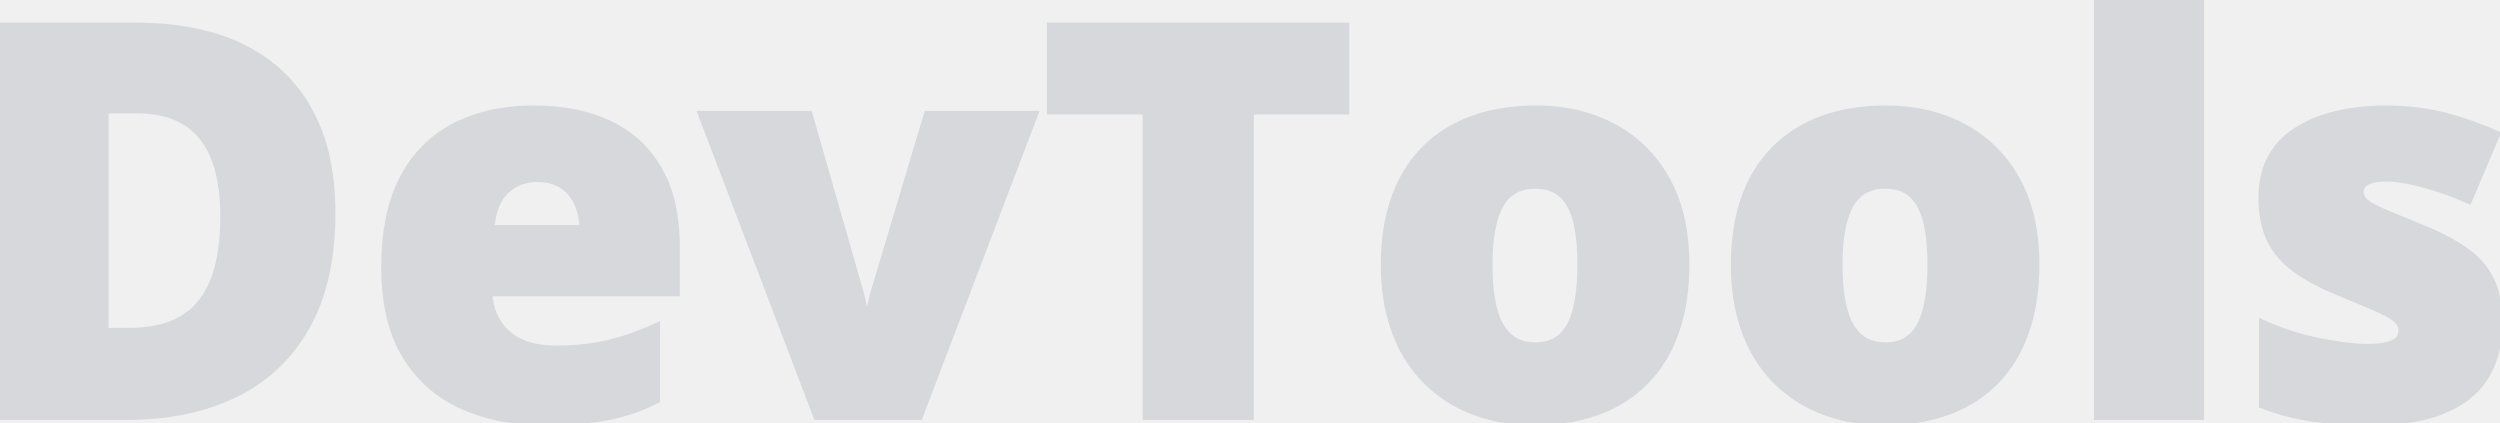
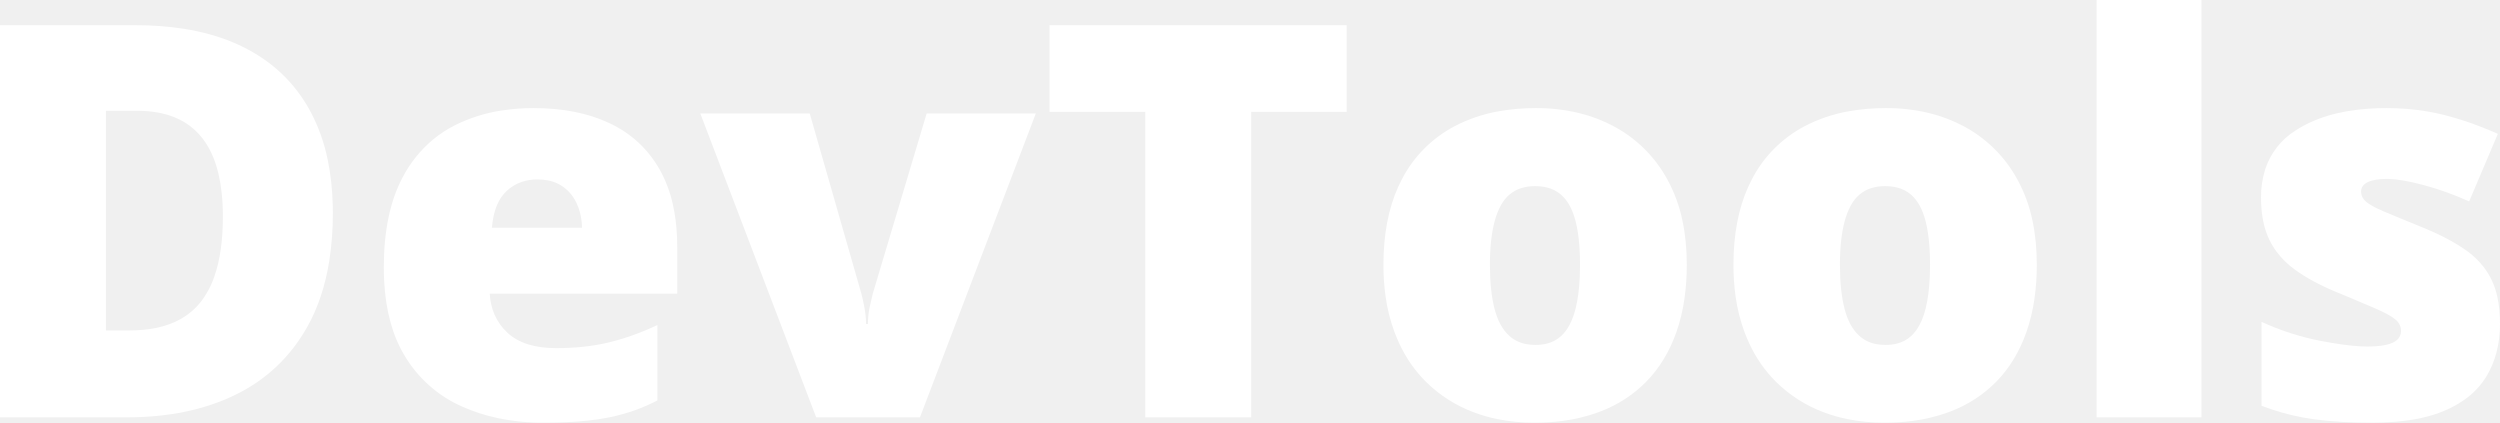
<svg xmlns="http://www.w3.org/2000/svg" width="455.127" height="76.954" viewBox="0 0 455.127 76.954">
-   <g id="svgGroup" stroke-linecap="round" fill-rule="evenodd" font-size="9pt" stroke="#d6d8db" stroke-width="0.25mm" fill="#d6d8db" style="stroke:#d6d8db;stroke-width:0.25mm;fill:#d6d8db">
+   <g id="svgGroup" stroke-linecap="round" fill="white" fill-rule="evenodd" font-size="9pt">
    <path d="M 23.096 75.977 L 0 75.977 L 0 4.59 L 24.707 4.59 A 55.919 55.919 0 0 1 33.49 5.243 Q 38.313 6.01 42.334 7.681 A 32.184 32.184 0 0 1 44.238 8.545 Q 52.246 12.5 56.421 20.117 A 32.438 32.438 0 0 1 59.678 29.175 Q 60.481 33.044 60.581 37.488 A 56.775 56.775 0 0 1 60.596 38.77 A 55.441 55.441 0 0 1 59.943 47.517 Q 58.856 54.315 55.957 59.473 Q 51.318 67.725 42.896 71.851 Q 34.473 75.977 23.096 75.977 Z M 24.902 20.166 L 19.287 20.166 L 19.287 60.156 L 23.584 60.156 A 23.978 23.978 0 0 0 28.389 59.707 Q 33.591 58.641 36.475 55.054 A 15.925 15.925 0 0 0 39.053 50.244 Q 40.576 45.85 40.576 39.453 A 40.21 40.21 0 0 0 40.342 34.984 Q 39.94 31.39 38.843 28.687 A 14.688 14.688 0 0 0 36.837 25.153 A 11.922 11.922 0 0 0 33.643 22.29 A 13.658 13.658 0 0 0 29.587 20.664 Q 27.856 20.259 25.845 20.184 A 24.996 24.996 0 0 0 24.902 20.166 Z" id="0" vector-effect="non-scaling-stroke" />
    <path d="M 123.291 44.971 L 123.291 53.467 L 89.16 53.467 A 10.988 10.988 0 0 0 90.044 57.31 A 9.877 9.877 0 0 0 92.407 60.596 Q 95.41 63.379 101.27 63.379 Q 106.445 63.379 110.767 62.354 A 42.981 42.981 0 0 0 116.273 60.633 A 52.544 52.544 0 0 0 119.678 59.18 L 119.678 72.9 Q 115.674 75 110.938 75.977 A 41.172 41.172 0 0 1 107.079 76.567 Q 103.519 76.953 98.975 76.953 A 40.077 40.077 0 0 1 90.603 76.113 A 32.226 32.226 0 0 1 84.033 73.975 A 22.906 22.906 0 0 1 73.657 64.746 Q 70.368 59.314 69.938 51.19 A 47.413 47.413 0 0 1 69.873 48.682 Q 69.873 38.721 73.291 32.3 A 22.599 22.599 0 0 1 78.792 25.436 A 21.455 21.455 0 0 1 82.861 22.778 A 28.536 28.536 0 0 1 91.334 20.114 A 37.588 37.588 0 0 1 97.168 19.678 Q 105.083 19.678 110.877 22.388 A 24.328 24.328 0 0 1 111.084 22.485 Q 116.943 25.293 120.117 30.908 A 23.114 23.114 0 0 1 122.498 37.231 Q 123.13 40.033 123.258 43.284 A 42.733 42.733 0 0 1 123.291 44.971 Z M 89.551 41.455 L 105.957 41.455 A 11.664 11.664 0 0 0 105.553 38.576 A 10.108 10.108 0 0 0 104.98 37.012 Q 104.053 35.01 102.271 33.838 A 6.912 6.912 0 0 0 99.862 32.861 A 9.817 9.817 0 0 0 97.852 32.666 A 8.801 8.801 0 0 0 94.934 33.133 A 7.628 7.628 0 0 0 92.212 34.79 A 7.286 7.286 0 0 0 90.54 37.211 Q 90.08 38.257 89.817 39.557 A 16.942 16.942 0 0 0 89.551 41.455 Z" id="1" vector-effect="non-scaling-stroke" />
    <path d="M 167.48 75.977 L 148.584 75.977 L 127.49 20.654 L 147.412 20.654 L 156.787 53.369 Q 156.924 53.78 157.254 55.389 A 112.258 112.258 0 0 1 157.3 55.615 A 19.061 19.061 0 0 1 157.591 57.518 A 14.863 14.863 0 0 1 157.666 58.984 L 158.008 58.984 A 14.573 14.573 0 0 1 158.26 56.239 A 13.298 13.298 0 0 1 158.35 55.811 Q 158.611 54.652 158.787 53.893 A 136.744 136.744 0 0 1 158.887 53.467 L 168.701 20.654 L 188.574 20.654 L 167.48 75.977 Z" id="2" vector-effect="non-scaling-stroke" />
    <path d="M 227.783 20.361 L 227.783 75.977 L 208.496 75.977 L 208.496 20.361 L 191.064 20.361 L 191.064 4.59 L 245.166 4.59 L 245.166 20.361 L 227.783 20.361 Z" id="3" vector-effect="non-scaling-stroke" />
    <path d="M 306.662 54.35 A 43.23 43.23 0 0 0 307.08 48.193 Q 307.08 43.89 306.302 40.21 A 26.737 26.737 0 0 0 303.54 32.666 A 23.91 23.91 0 0 0 293.799 22.998 A 27.016 27.016 0 0 0 287.599 20.615 A 32.596 32.596 0 0 0 279.639 19.678 A 37.958 37.958 0 0 0 272.777 20.269 A 27.435 27.435 0 0 0 264.771 22.998 A 22.673 22.673 0 0 0 255.2 32.666 A 24.588 24.588 0 0 0 254.552 33.991 Q 251.855 39.95 251.855 48.193 A 41.077 41.077 0 0 0 252.243 53.961 A 30.674 30.674 0 0 0 253.882 60.498 A 28.789 28.789 0 0 0 254.738 62.531 A 24.022 24.022 0 0 0 259.619 69.531 A 24.539 24.539 0 0 0 268.335 75.073 A 28.236 28.236 0 0 0 272.567 76.29 A 33.502 33.502 0 0 0 279.346 76.953 A 39.162 39.162 0 0 0 284.365 76.643 A 30.239 30.239 0 0 0 290.918 75.073 A 26.901 26.901 0 0 0 291.395 74.893 A 23.287 23.287 0 0 0 299.658 69.531 Q 303.271 65.869 305.176 60.498 A 32.011 32.011 0 0 0 306.662 54.35 Z M 271.24 48.193 Q 271.24 52.93 272.07 56.177 Q 272.9 59.424 274.731 61.108 A 6.244 6.244 0 0 0 277.833 62.637 A 8.91 8.91 0 0 0 279.541 62.793 A 8.544 8.544 0 0 0 281.524 62.575 A 5.857 5.857 0 0 0 284.277 61.108 A 7.765 7.765 0 0 0 285.716 59.186 Q 286.195 58.303 286.547 57.212 A 15.643 15.643 0 0 0 286.841 56.177 A 24.171 24.171 0 0 0 287.332 53.532 Q 287.527 52.055 287.601 50.353 A 49.717 49.717 0 0 0 287.646 48.193 A 46.12 46.12 0 0 0 287.536 44.893 Q 287.348 42.279 286.841 40.283 Q 286.035 37.109 284.253 35.498 A 6.007 6.007 0 0 0 281.618 34.133 Q 280.696 33.904 279.609 33.888 A 11.184 11.184 0 0 0 279.443 33.887 A 8.132 8.132 0 0 0 276.824 34.285 Q 274.568 35.049 273.292 37.277 A 8.551 8.551 0 0 0 273.169 37.5 A 13.288 13.288 0 0 0 272.091 40.319 Q 271.24 43.492 271.24 48.193 Z" id="4" vector-effect="non-scaling-stroke" />
    <path d="M 370.382 54.35 A 43.23 43.23 0 0 0 370.801 48.193 Q 370.801 43.89 370.023 40.21 A 26.737 26.737 0 0 0 367.261 32.666 A 23.91 23.91 0 0 0 357.52 22.998 A 27.016 27.016 0 0 0 351.32 20.615 A 32.596 32.596 0 0 0 343.359 19.678 A 37.958 37.958 0 0 0 336.497 20.269 A 27.435 27.435 0 0 0 328.491 22.998 A 22.673 22.673 0 0 0 318.921 32.666 A 24.588 24.588 0 0 0 318.273 33.991 Q 315.576 39.95 315.576 48.193 A 41.077 41.077 0 0 0 315.964 53.961 A 30.674 30.674 0 0 0 317.603 60.498 A 28.789 28.789 0 0 0 318.458 62.531 A 24.022 24.022 0 0 0 323.34 69.531 A 24.539 24.539 0 0 0 332.056 75.073 A 28.236 28.236 0 0 0 336.287 76.29 A 33.502 33.502 0 0 0 343.066 76.953 A 39.162 39.162 0 0 0 348.086 76.643 A 30.239 30.239 0 0 0 354.639 75.073 A 26.901 26.901 0 0 0 355.116 74.893 A 23.287 23.287 0 0 0 363.379 69.531 Q 366.992 65.869 368.896 60.498 A 32.011 32.011 0 0 0 370.382 54.35 Z M 334.961 48.193 Q 334.961 52.93 335.791 56.177 Q 336.621 59.424 338.452 61.108 A 6.244 6.244 0 0 0 341.553 62.637 A 8.91 8.91 0 0 0 343.262 62.793 A 8.544 8.544 0 0 0 345.245 62.575 A 5.857 5.857 0 0 0 347.998 61.108 A 7.765 7.765 0 0 0 349.437 59.186 Q 349.916 58.303 350.268 57.212 A 15.643 15.643 0 0 0 350.562 56.177 A 24.171 24.171 0 0 0 351.052 53.532 Q 351.248 52.055 351.322 50.353 A 49.717 49.717 0 0 0 351.367 48.193 A 46.12 46.12 0 0 0 351.256 44.893 Q 351.068 42.279 350.562 40.283 Q 349.756 37.109 347.974 35.498 A 6.007 6.007 0 0 0 345.339 34.133 Q 344.416 33.904 343.329 33.888 A 11.184 11.184 0 0 0 343.164 33.887 A 8.132 8.132 0 0 0 340.545 34.285 Q 338.289 35.049 337.013 37.277 A 8.551 8.551 0 0 0 336.89 37.5 A 13.288 13.288 0 0 0 335.811 40.319 Q 334.961 43.492 334.961 48.193 Z" id="5" vector-effect="non-scaling-stroke" />
    <path d="M 400.781 0 L 400.781 75.977 L 381.689 75.977 L 381.689 0 L 400.781 0 Z" id="6" vector-effect="non-scaling-stroke" />
    <path d="M 411.719 73.877 L 411.719 58.594 A 46.942 46.942 0 0 0 422.363 62.036 Q 426.83 62.901 429.739 63.053 A 22.453 22.453 0 0 0 430.908 63.086 A 23.338 23.338 0 0 0 432.541 63.033 Q 434.538 62.892 435.62 62.378 A 3.273 3.273 0 0 0 436.357 61.909 A 2.089 2.089 0 0 0 437.109 60.254 Q 437.109 59.033 436.108 58.179 A 6.393 6.393 0 0 0 435.444 57.691 Q 434.691 57.202 433.504 56.638 A 34.704 34.704 0 0 0 432.544 56.201 Q 430.581 55.341 427.402 54.024 A 655.312 655.312 0 0 0 425.342 53.174 Q 420.752 51.27 417.7 49.023 A 15.29 15.29 0 0 1 414.486 45.872 A 13.596 13.596 0 0 1 413.135 43.652 A 14.224 14.224 0 0 1 412.024 40.293 Q 411.703 38.727 411.638 36.922 A 25.946 25.946 0 0 1 411.621 35.986 A 16.624 16.624 0 0 1 412.394 30.782 A 13.104 13.104 0 0 1 417.871 23.779 Q 423.083 20.359 431.115 19.791 A 46.937 46.937 0 0 1 434.424 19.678 A 44.511 44.511 0 0 1 441.957 20.296 A 38.904 38.904 0 0 1 444.727 20.874 A 56.912 56.912 0 0 1 451.218 22.917 A 69.134 69.134 0 0 1 454.736 24.365 L 449.512 36.67 Q 445.41 34.814 441.211 33.691 Q 437.323 32.652 434.9 32.575 A 11.911 11.911 0 0 0 434.521 32.568 Q 432.275 32.568 431.055 33.154 A 2.789 2.789 0 0 0 430.465 33.526 A 1.672 1.672 0 0 0 429.834 34.863 A 2.288 2.288 0 0 0 430.42 36.394 A 3.206 3.206 0 0 0 430.688 36.67 Q 431.337 37.263 432.872 37.997 A 28.563 28.563 0 0 0 433.936 38.477 Q 436.328 39.502 440.918 41.357 A 51.888 51.888 0 0 1 444.568 42.989 Q 446.261 43.83 447.675 44.717 A 27.253 27.253 0 0 1 448.901 45.532 A 14.95 14.95 0 0 1 452.141 48.593 A 13.247 13.247 0 0 1 453.589 50.928 A 14.028 14.028 0 0 1 454.64 54.032 Q 455.127 56.238 455.127 58.984 A 20.16 20.16 0 0 1 454.465 64.243 A 16.821 16.821 0 0 1 452.783 68.311 A 14.139 14.139 0 0 1 448.563 72.827 A 19.641 19.641 0 0 1 445.288 74.658 A 23.27 23.27 0 0 1 440.768 76.101 Q 438.568 76.58 435.986 76.79 A 52.548 52.548 0 0 1 431.738 76.953 A 94.534 94.534 0 0 1 426.473 76.814 Q 423.644 76.656 421.167 76.318 A 42.222 42.222 0 0 1 413.509 74.513 A 48.282 48.282 0 0 1 411.719 73.877 Z" id="7" vector-effect="non-scaling-stroke" />
  </g>
</svg>
